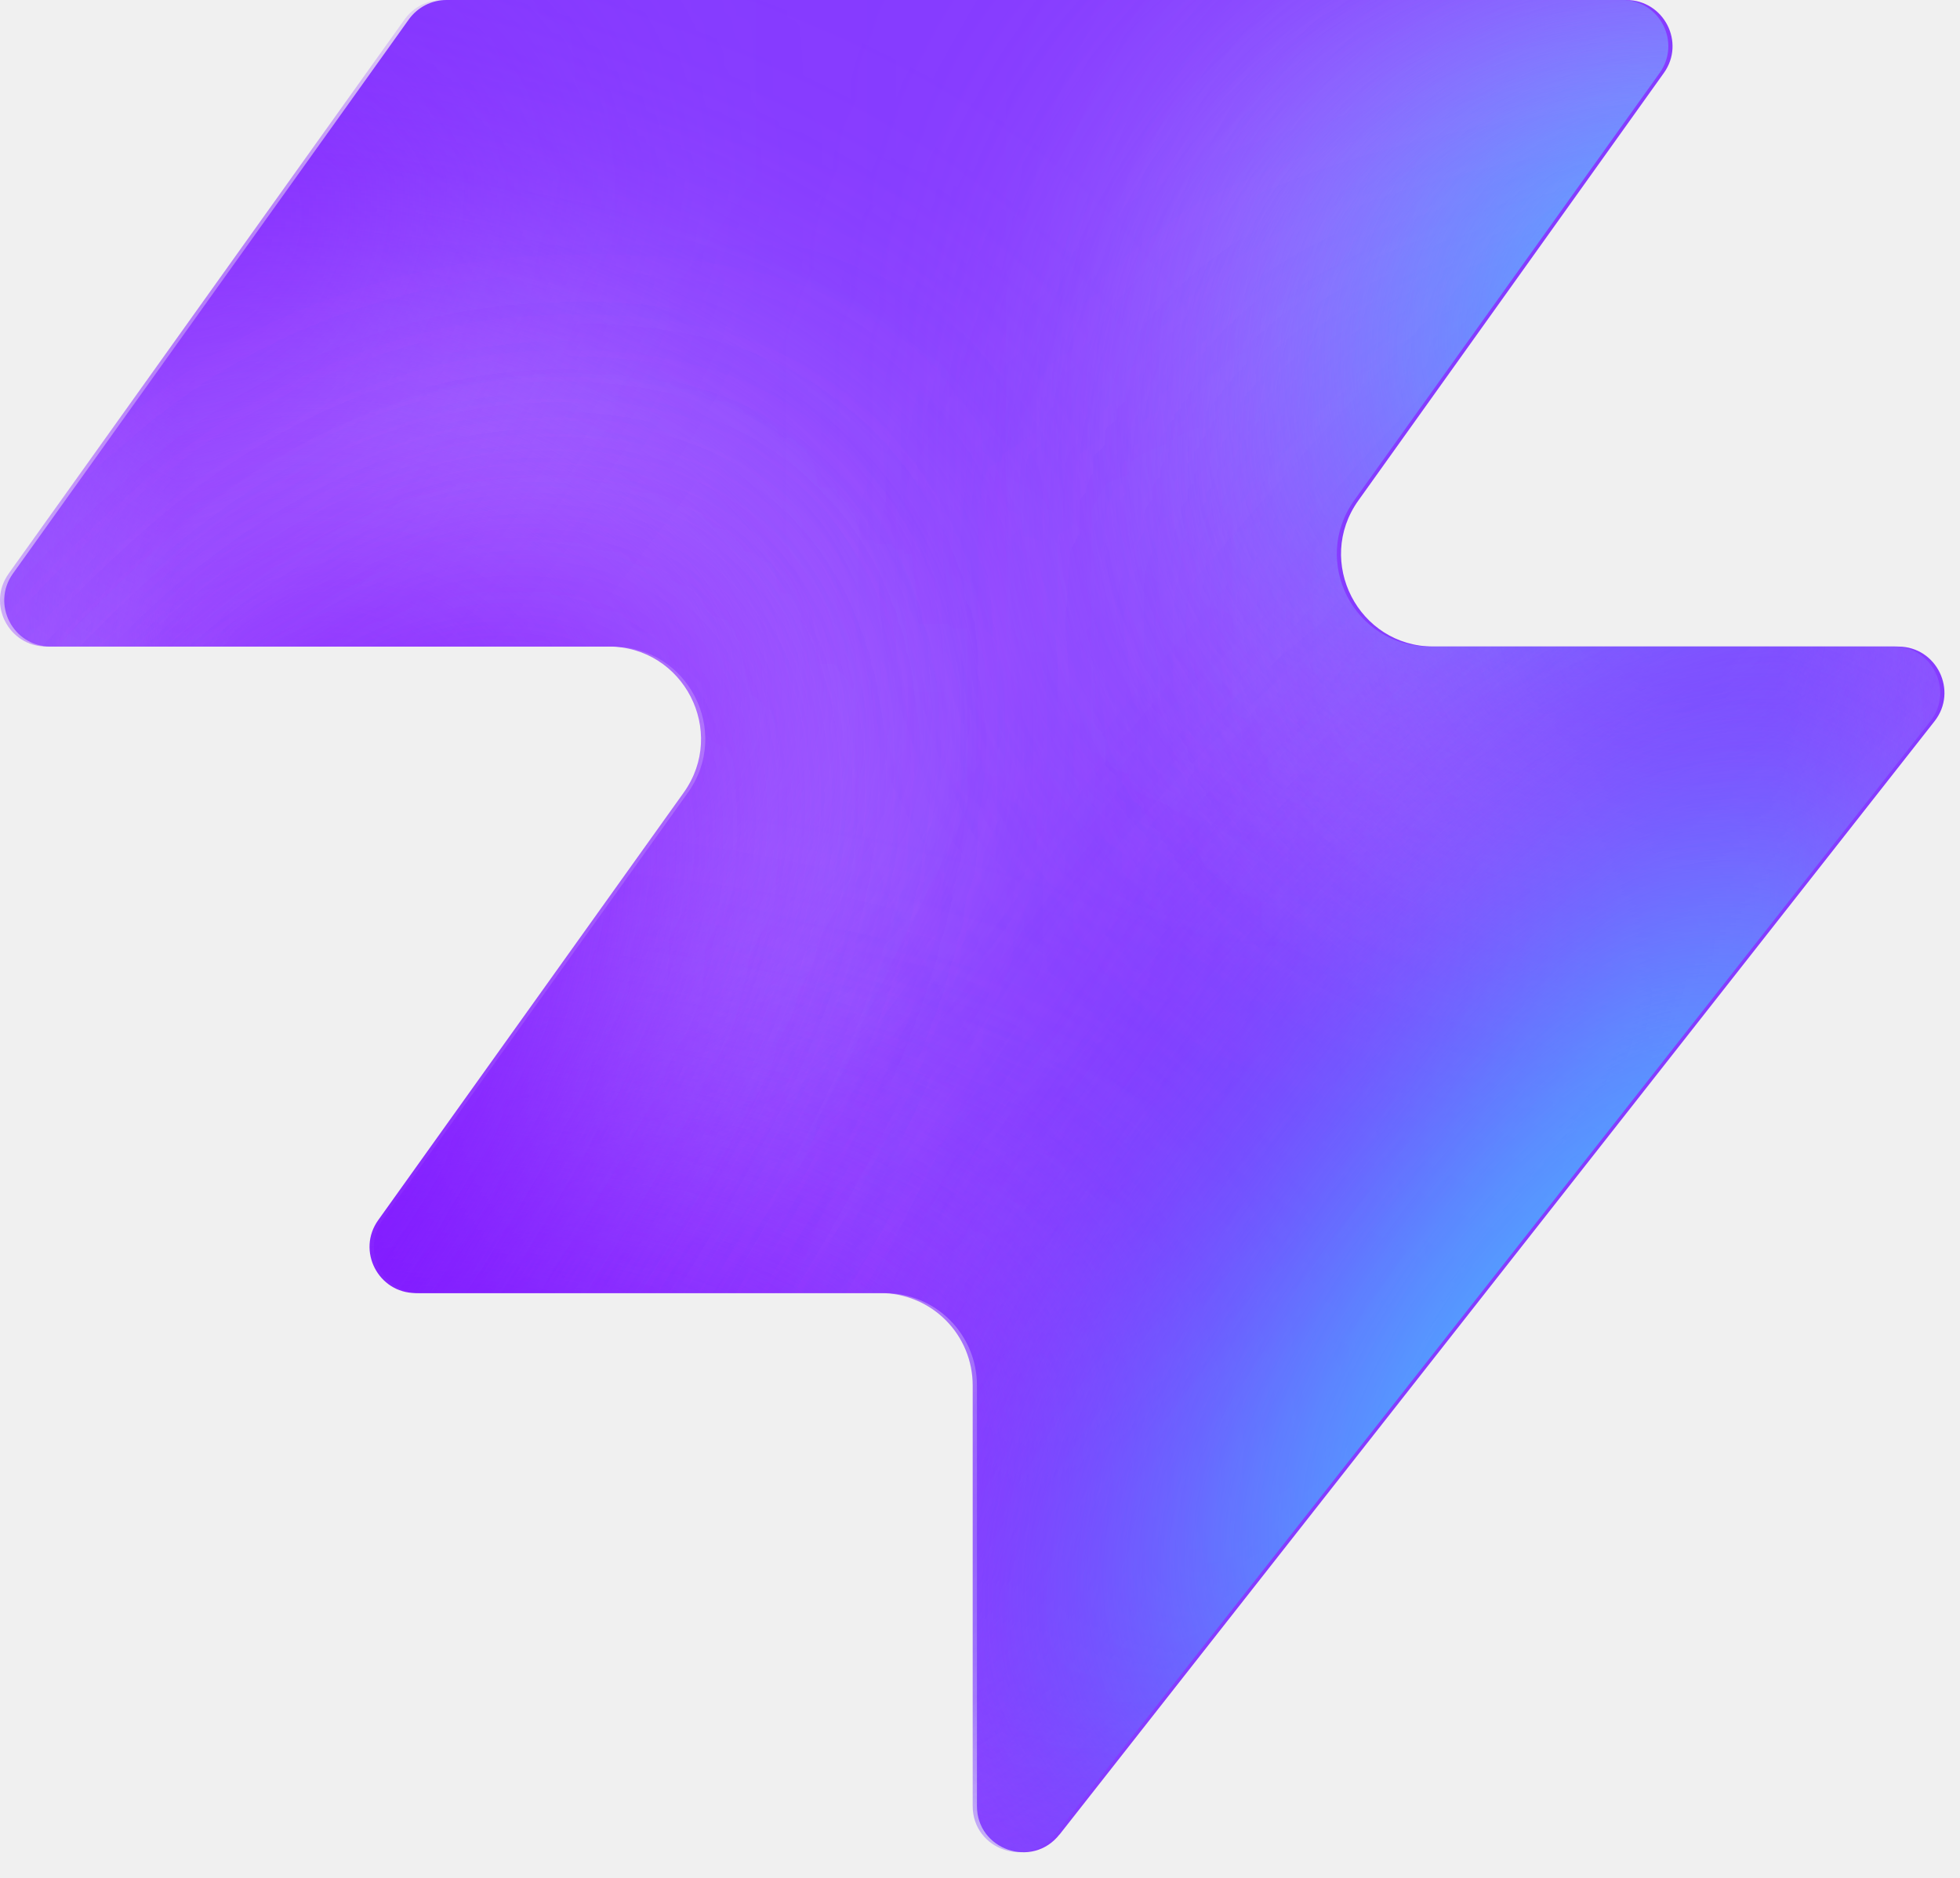
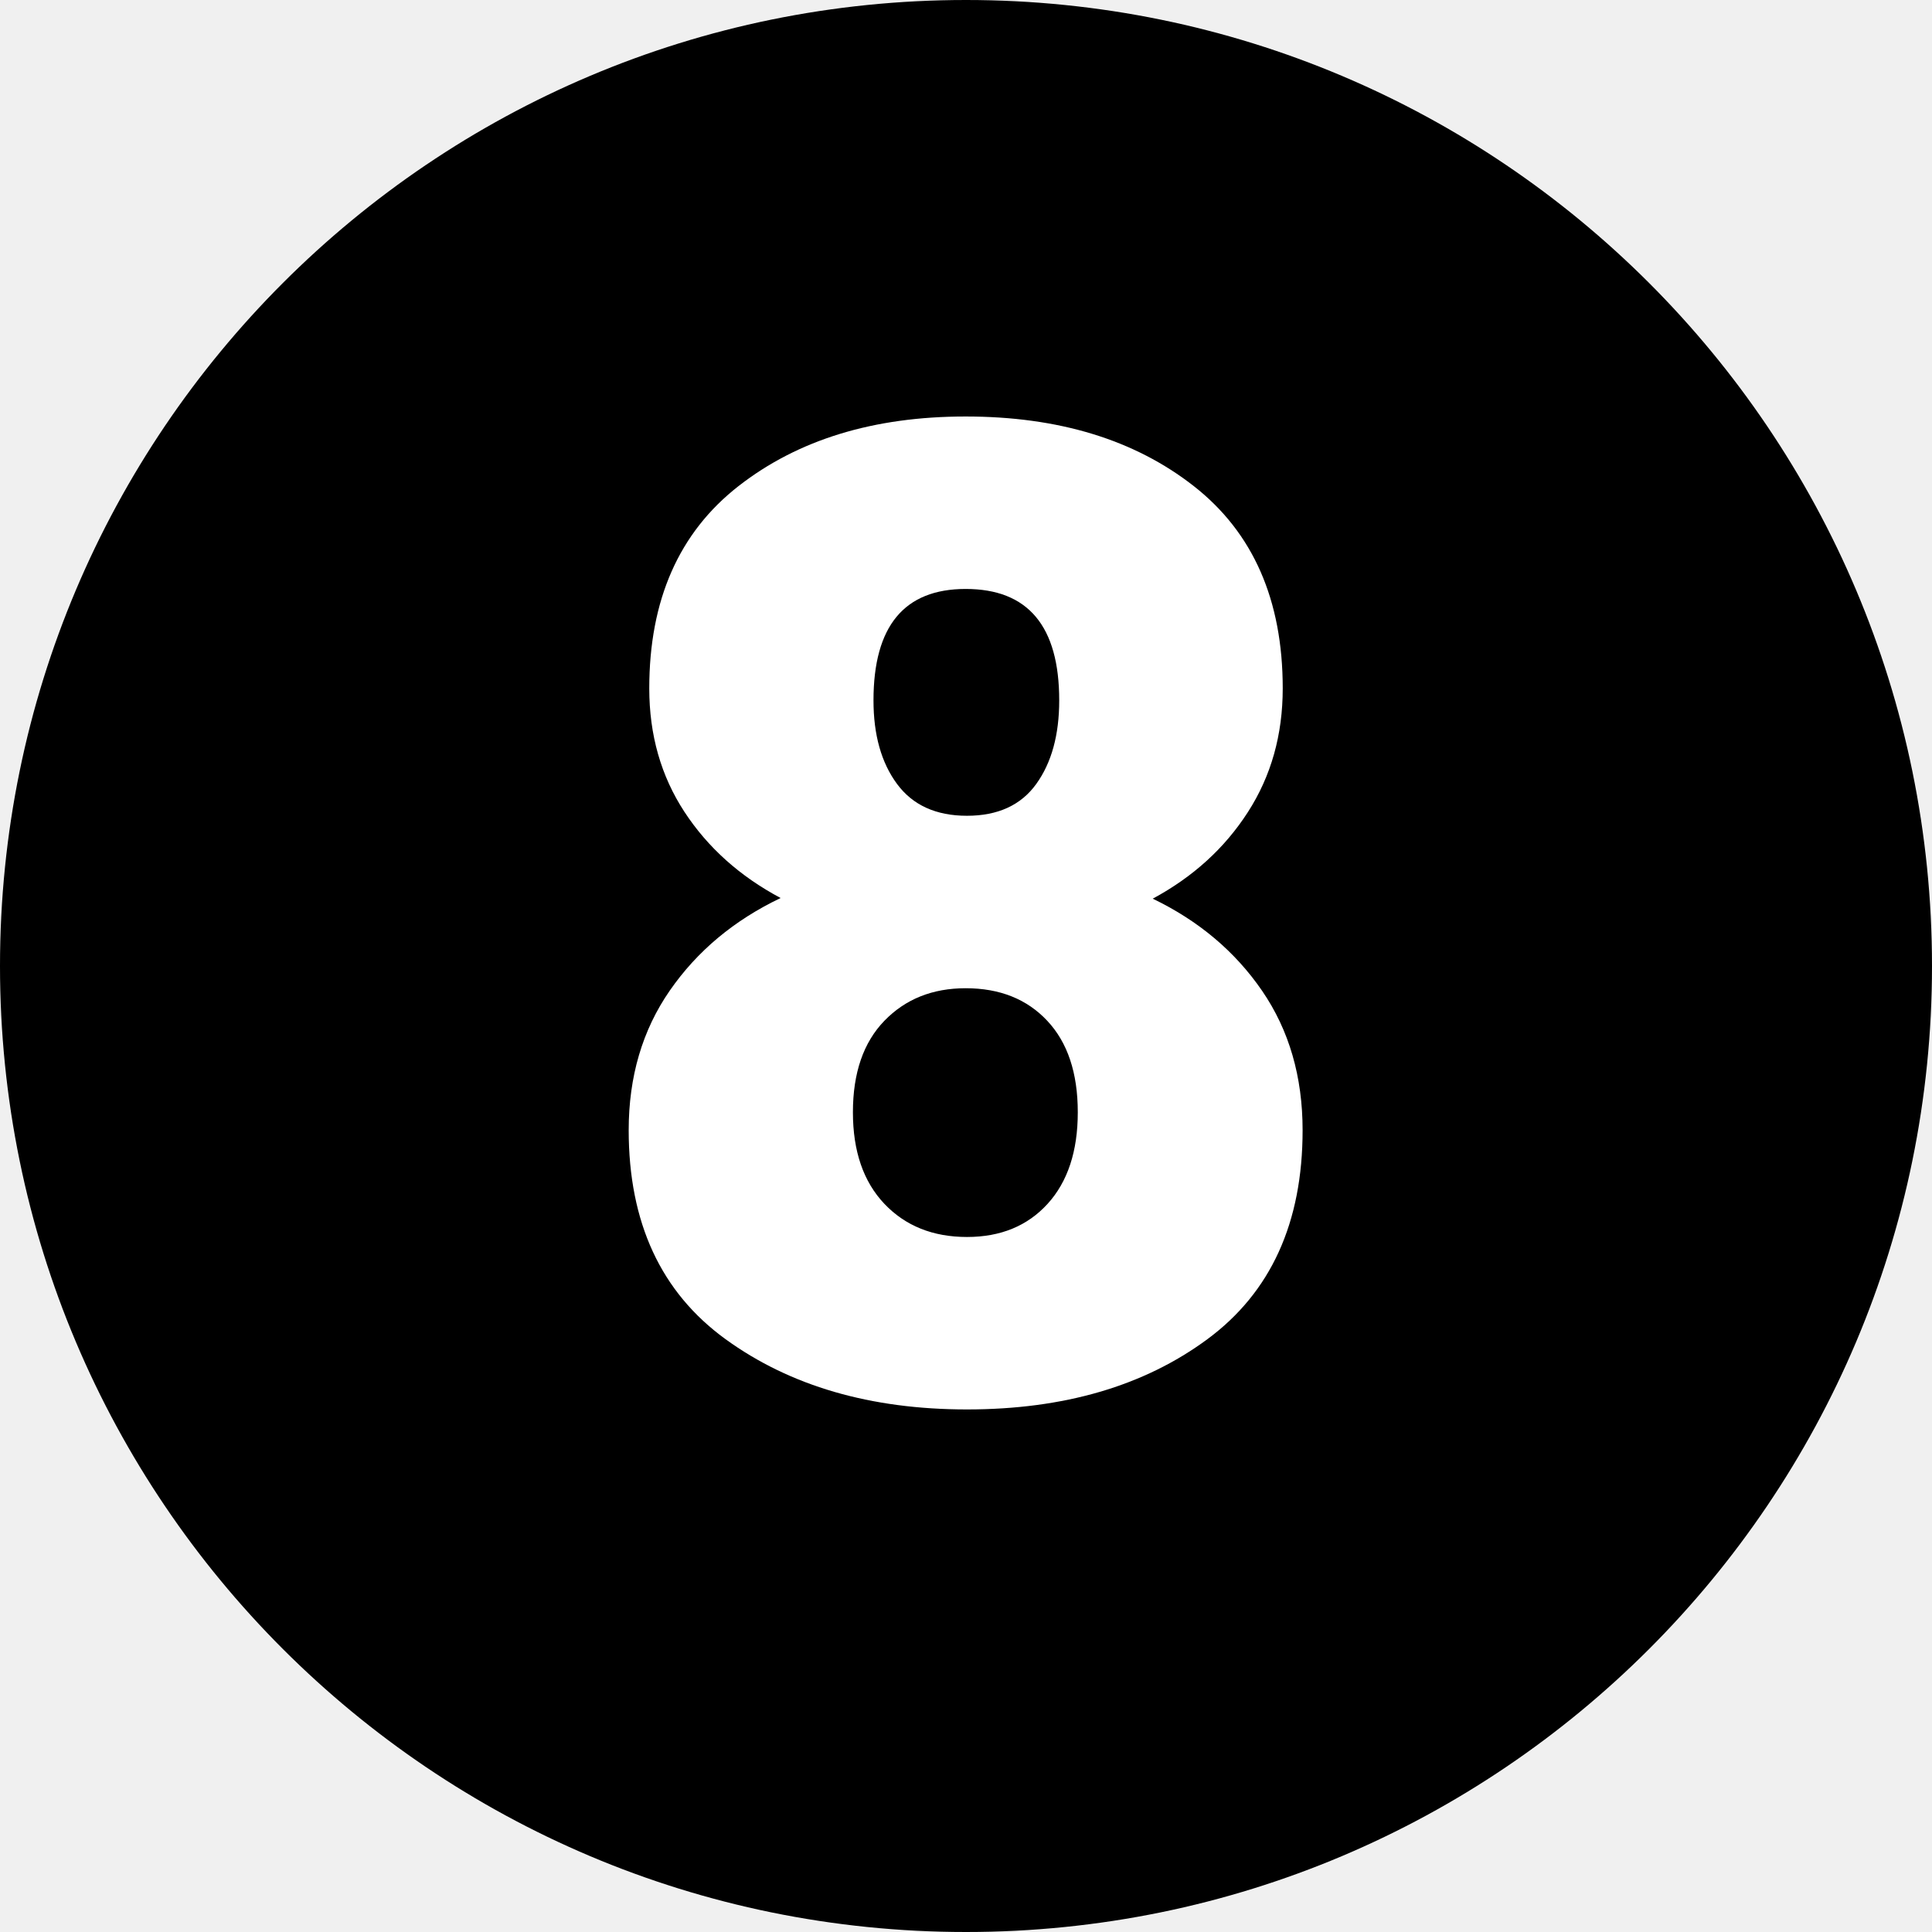
- <svg xmlns="http://www.w3.org/2000/svg" width="48" height="46" fill="none" viewBox="0 0 48 46">
-   <path fill="#863bff" d="M25.946 44.938c-.664.845-2.021.375-2.021-.698V33.937a2.26 2.26 0 0 0-2.262-2.262H10.287c-.92 0-1.456-1.04-.92-1.788l7.48-10.471c1.07-1.497 0-3.578-1.842-3.578H1.237c-.92 0-1.456-1.04-.92-1.788L10.013.474c.214-.297.556-.474.92-.474h28.894c.92 0 1.456 1.04.92 1.788l-7.48 10.471c-1.07 1.498 0 3.579 1.842 3.579h11.377c.943 0 1.473 1.088.89 1.83L25.947 44.94z" style="fill:#863bff;fill:color(display-p3 .525 .23 1);fill-opacity:1" />
-   <mask id="a" width="48" height="46" x="0" y="0" maskUnits="userSpaceOnUse" style="mask-type:alpha">
-     <path fill="#000" d="M25.842 44.938c-.664.844-2.021.375-2.021-.698V33.937a2.26 2.26 0 0 0-2.262-2.262H10.183c-.92 0-1.456-1.04-.92-1.788l7.48-10.471c1.07-1.498 0-3.579-1.842-3.579H1.133c-.92 0-1.456-1.04-.92-1.787L9.91.473c.214-.297.556-.474.92-.474h28.894c.92 0 1.456 1.04.92 1.788l-7.48 10.471c-1.07 1.498 0 3.578 1.842 3.578h11.377c.943 0 1.473 1.088.89 1.832L25.843 44.94z" style="fill:#000;fill-opacity:1" />
-   </mask>
-   <g mask="url(#a)">
-     <g filter="url(#b)">
-       <ellipse cx="5.508" cy="14.704" fill="#ede6ff" rx="5.508" ry="14.704" style="fill:#ede6ff;fill:color(display-p3 .927 .903 1);fill-opacity:1" transform="matrix(.00324 1 1 -.00324 -4.47 31.516)" />
-     </g>
-     <g filter="url(#c)">
-       <ellipse cx="10.399" cy="29.851" fill="#ede6ff" rx="10.399" ry="29.851" style="fill:#ede6ff;fill:color(display-p3 .927 .903 1);fill-opacity:1" transform="matrix(.00324 1 1 -.00324 -39.328 7.883)" />
-     </g>
-     <g filter="url(#d)">
-       <ellipse cx="5.508" cy="30.487" fill="#7e14ff" rx="5.508" ry="30.487" style="fill:#7e14ff;fill:color(display-p3 .492 .077 1);fill-opacity:1" transform="rotate(89.814 -25.913 -14.639)scale(1 -1)" />
-     </g>
-     <g filter="url(#e)">
-       <ellipse cx="5.508" cy="30.599" fill="#7e14ff" rx="5.508" ry="30.599" style="fill:#7e14ff;fill:color(display-p3 .492 .077 1);fill-opacity:1" transform="rotate(89.814 -32.644 -3.334)scale(1 -1)" />
-     </g>
-     <g filter="url(#f)">
-       <ellipse cx="5.508" cy="30.599" fill="#7e14ff" rx="5.508" ry="30.599" style="fill:#7e14ff;fill:color(display-p3 .492 .077 1);fill-opacity:1" transform="matrix(.00324 1 1 -.00324 -34.34 30.47)" />
-     </g>
-     <g filter="url(#g)">
-       <ellipse cx="14.072" cy="22.078" fill="#ede6ff" rx="14.072" ry="22.078" style="fill:#ede6ff;fill:color(display-p3 .927 .903 1);fill-opacity:1" transform="rotate(93.35 24.506 48.493)scale(-1 1)" />
-     </g>
-     <g filter="url(#h)">
-       <ellipse cx="3.47" cy="21.501" fill="#7e14ff" rx="3.47" ry="21.501" style="fill:#7e14ff;fill:color(display-p3 .492 .077 1);fill-opacity:1" transform="rotate(89.009 28.708 47.59)scale(-1 1)" />
-     </g>
-     <g filter="url(#i)">
-       <ellipse cx="3.47" cy="21.501" fill="#7e14ff" rx="3.47" ry="21.501" style="fill:#7e14ff;fill:color(display-p3 .492 .077 1);fill-opacity:1" transform="rotate(89.009 28.708 47.59)scale(-1 1)" />
-     </g>
-     <g filter="url(#j)">
-       <ellipse cx=".387" cy="8.972" fill="#7e14ff" rx="4.407" ry="29.108" style="fill:#7e14ff;fill:color(display-p3 .492 .077 1);fill-opacity:1" transform="rotate(39.51 .387 8.972)" />
-     </g>
-     <g filter="url(#k)">
-       <ellipse cx="47.523" cy="-6.092" fill="#7e14ff" rx="4.407" ry="29.108" style="fill:#7e14ff;fill:color(display-p3 .492 .077 1);fill-opacity:1" transform="rotate(37.892 47.523 -6.092)" />
-     </g>
-     <g filter="url(#l)">
-       <ellipse cx="41.412" cy="6.333" fill="#47bfff" rx="5.971" ry="9.665" style="fill:#47bfff;fill:color(display-p3 .28 .748 1);fill-opacity:1" transform="rotate(37.892 41.412 6.333)" />
-     </g>
-     <g filter="url(#m)">
-       <ellipse cx="-1.879" cy="38.332" fill="#7e14ff" rx="4.407" ry="29.108" style="fill:#7e14ff;fill:color(display-p3 .492 .077 1);fill-opacity:1" transform="rotate(37.892 -1.88 38.332)" />
-     </g>
-     <g filter="url(#n)">
-       <ellipse cx="-1.879" cy="38.332" fill="#7e14ff" rx="4.407" ry="29.108" style="fill:#7e14ff;fill:color(display-p3 .492 .077 1);fill-opacity:1" transform="rotate(37.892 -1.88 38.332)" />
-     </g>
-     <g filter="url(#o)">
-       <ellipse cx="35.651" cy="29.907" fill="#7e14ff" rx="4.407" ry="29.108" style="fill:#7e14ff;fill:color(display-p3 .492 .077 1);fill-opacity:1" transform="rotate(37.892 35.651 29.907)" />
-     </g>
-     <g filter="url(#p)">
-       <ellipse cx="38.418" cy="32.4" fill="#47bfff" rx="5.971" ry="15.297" style="fill:#47bfff;fill:color(display-p3 .28 .748 1);fill-opacity:1" transform="rotate(37.892 38.418 32.4)" />
-     </g>
-   </g>
-   <defs>
-     <filter id="b" width="60.045" height="41.654" x="-19.77" y="16.149" color-interpolation-filters="sRGB" filterUnits="userSpaceOnUse">
-       <feFlood flood-opacity="0" result="BackgroundImageFix" />
-       <feBlend in="SourceGraphic" in2="BackgroundImageFix" result="shape" />
-       <feGaussianBlur result="effect1_foregroundBlur_2002_17158" stdDeviation="7.659" />
-     </filter>
-     <filter id="c" width="90.34" height="51.437" x="-54.613" y="-7.533" color-interpolation-filters="sRGB" filterUnits="userSpaceOnUse">
-       <feFlood flood-opacity="0" result="BackgroundImageFix" />
-       <feBlend in="SourceGraphic" in2="BackgroundImageFix" result="shape" />
-       <feGaussianBlur result="effect1_foregroundBlur_2002_17158" stdDeviation="7.659" />
-     </filter>
-     <filter id="d" width="79.355" height="29.4" x="-49.64" y="2.03" color-interpolation-filters="sRGB" filterUnits="userSpaceOnUse">
-       <feFlood flood-opacity="0" result="BackgroundImageFix" />
-       <feBlend in="SourceGraphic" in2="BackgroundImageFix" result="shape" />
-       <feGaussianBlur result="effect1_foregroundBlur_2002_17158" stdDeviation="4.596" />
-     </filter>
-     <filter id="e" width="79.579" height="29.4" x="-45.045" y="20.029" color-interpolation-filters="sRGB" filterUnits="userSpaceOnUse">
-       <feFlood flood-opacity="0" result="BackgroundImageFix" />
-       <feBlend in="SourceGraphic" in2="BackgroundImageFix" result="shape" />
-       <feGaussianBlur result="effect1_foregroundBlur_2002_17158" stdDeviation="4.596" />
-     </filter>
-     <filter id="f" width="79.579" height="29.4" x="-43.513" y="21.178" color-interpolation-filters="sRGB" filterUnits="userSpaceOnUse">
-       <feFlood flood-opacity="0" result="BackgroundImageFix" />
-       <feBlend in="SourceGraphic" in2="BackgroundImageFix" result="shape" />
-       <feGaussianBlur result="effect1_foregroundBlur_2002_17158" stdDeviation="4.596" />
-     </filter>
-     <filter id="g" width="74.749" height="58.852" x="15.756" y="-17.901" color-interpolation-filters="sRGB" filterUnits="userSpaceOnUse">
-       <feFlood flood-opacity="0" result="BackgroundImageFix" />
-       <feBlend in="SourceGraphic" in2="BackgroundImageFix" result="shape" />
-       <feGaussianBlur result="effect1_foregroundBlur_2002_17158" stdDeviation="7.659" />
-     </filter>
-     <filter id="h" width="61.377" height="25.362" x="23.548" y="2.284" color-interpolation-filters="sRGB" filterUnits="userSpaceOnUse">
-       <feFlood flood-opacity="0" result="BackgroundImageFix" />
-       <feBlend in="SourceGraphic" in2="BackgroundImageFix" result="shape" />
-       <feGaussianBlur result="effect1_foregroundBlur_2002_17158" stdDeviation="4.596" />
-     </filter>
-     <filter id="i" width="61.377" height="25.362" x="23.548" y="2.284" color-interpolation-filters="sRGB" filterUnits="userSpaceOnUse">
-       <feFlood flood-opacity="0" result="BackgroundImageFix" />
-       <feBlend in="SourceGraphic" in2="BackgroundImageFix" result="shape" />
-       <feGaussianBlur result="effect1_foregroundBlur_2002_17158" stdDeviation="4.596" />
-     </filter>
-     <filter id="j" width="56.045" height="63.649" x="-27.636" y="-22.853" color-interpolation-filters="sRGB" filterUnits="userSpaceOnUse">
-       <feFlood flood-opacity="0" result="BackgroundImageFix" />
-       <feBlend in="SourceGraphic" in2="BackgroundImageFix" result="shape" />
-       <feGaussianBlur result="effect1_foregroundBlur_2002_17158" stdDeviation="4.596" />
-     </filter>
-     <filter id="k" width="54.814" height="64.646" x="20.116" y="-38.415" color-interpolation-filters="sRGB" filterUnits="userSpaceOnUse">
-       <feFlood flood-opacity="0" result="BackgroundImageFix" />
-       <feBlend in="SourceGraphic" in2="BackgroundImageFix" result="shape" />
-       <feGaussianBlur result="effect1_foregroundBlur_2002_17158" stdDeviation="4.596" />
-     </filter>
-     <filter id="l" width="33.541" height="35.313" x="24.641" y="-11.323" color-interpolation-filters="sRGB" filterUnits="userSpaceOnUse">
-       <feFlood flood-opacity="0" result="BackgroundImageFix" />
-       <feBlend in="SourceGraphic" in2="BackgroundImageFix" result="shape" />
-       <feGaussianBlur result="effect1_foregroundBlur_2002_17158" stdDeviation="4.596" />
-     </filter>
-     <filter id="m" width="54.814" height="64.646" x="-29.286" y="6.009" color-interpolation-filters="sRGB" filterUnits="userSpaceOnUse">
-       <feFlood flood-opacity="0" result="BackgroundImageFix" />
-       <feBlend in="SourceGraphic" in2="BackgroundImageFix" result="shape" />
-       <feGaussianBlur result="effect1_foregroundBlur_2002_17158" stdDeviation="4.596" />
-     </filter>
-     <filter id="n" width="54.814" height="64.646" x="-29.286" y="6.009" color-interpolation-filters="sRGB" filterUnits="userSpaceOnUse">
-       <feFlood flood-opacity="0" result="BackgroundImageFix" />
-       <feBlend in="SourceGraphic" in2="BackgroundImageFix" result="shape" />
-       <feGaussianBlur result="effect1_foregroundBlur_2002_17158" stdDeviation="4.596" />
-     </filter>
-     <filter id="o" width="54.814" height="64.646" x="8.244" y="-2.416" color-interpolation-filters="sRGB" filterUnits="userSpaceOnUse">
-       <feFlood flood-opacity="0" result="BackgroundImageFix" />
-       <feBlend in="SourceGraphic" in2="BackgroundImageFix" result="shape" />
-       <feGaussianBlur result="effect1_foregroundBlur_2002_17158" stdDeviation="4.596" />
-     </filter>
-     <filter id="p" width="39.409" height="43.623" x="18.713" y="10.588" color-interpolation-filters="sRGB" filterUnits="userSpaceOnUse">
-       <feFlood flood-opacity="0" result="BackgroundImageFix" />
-       <feBlend in="SourceGraphic" in2="BackgroundImageFix" result="shape" />
-       <feGaussianBlur result="effect1_foregroundBlur_2002_17158" stdDeviation="4.596" />
-     </filter>
-   </defs>
+ <svg xmlns="http://www.w3.org/2000/svg" viewBox="0 0 512 512">
+   <circle cx="256" cy="256" r="256" fill="#000000" />
+   <text x="256" y="370" font-family="system-ui, -apple-system, BlinkMacSystemFont, 'Segoe UI', Roboto, Helvetica, Arial, sans-serif" font-weight="800" font-size="360" fill="#ffffff" text-anchor="middle">8</text>
</svg>
